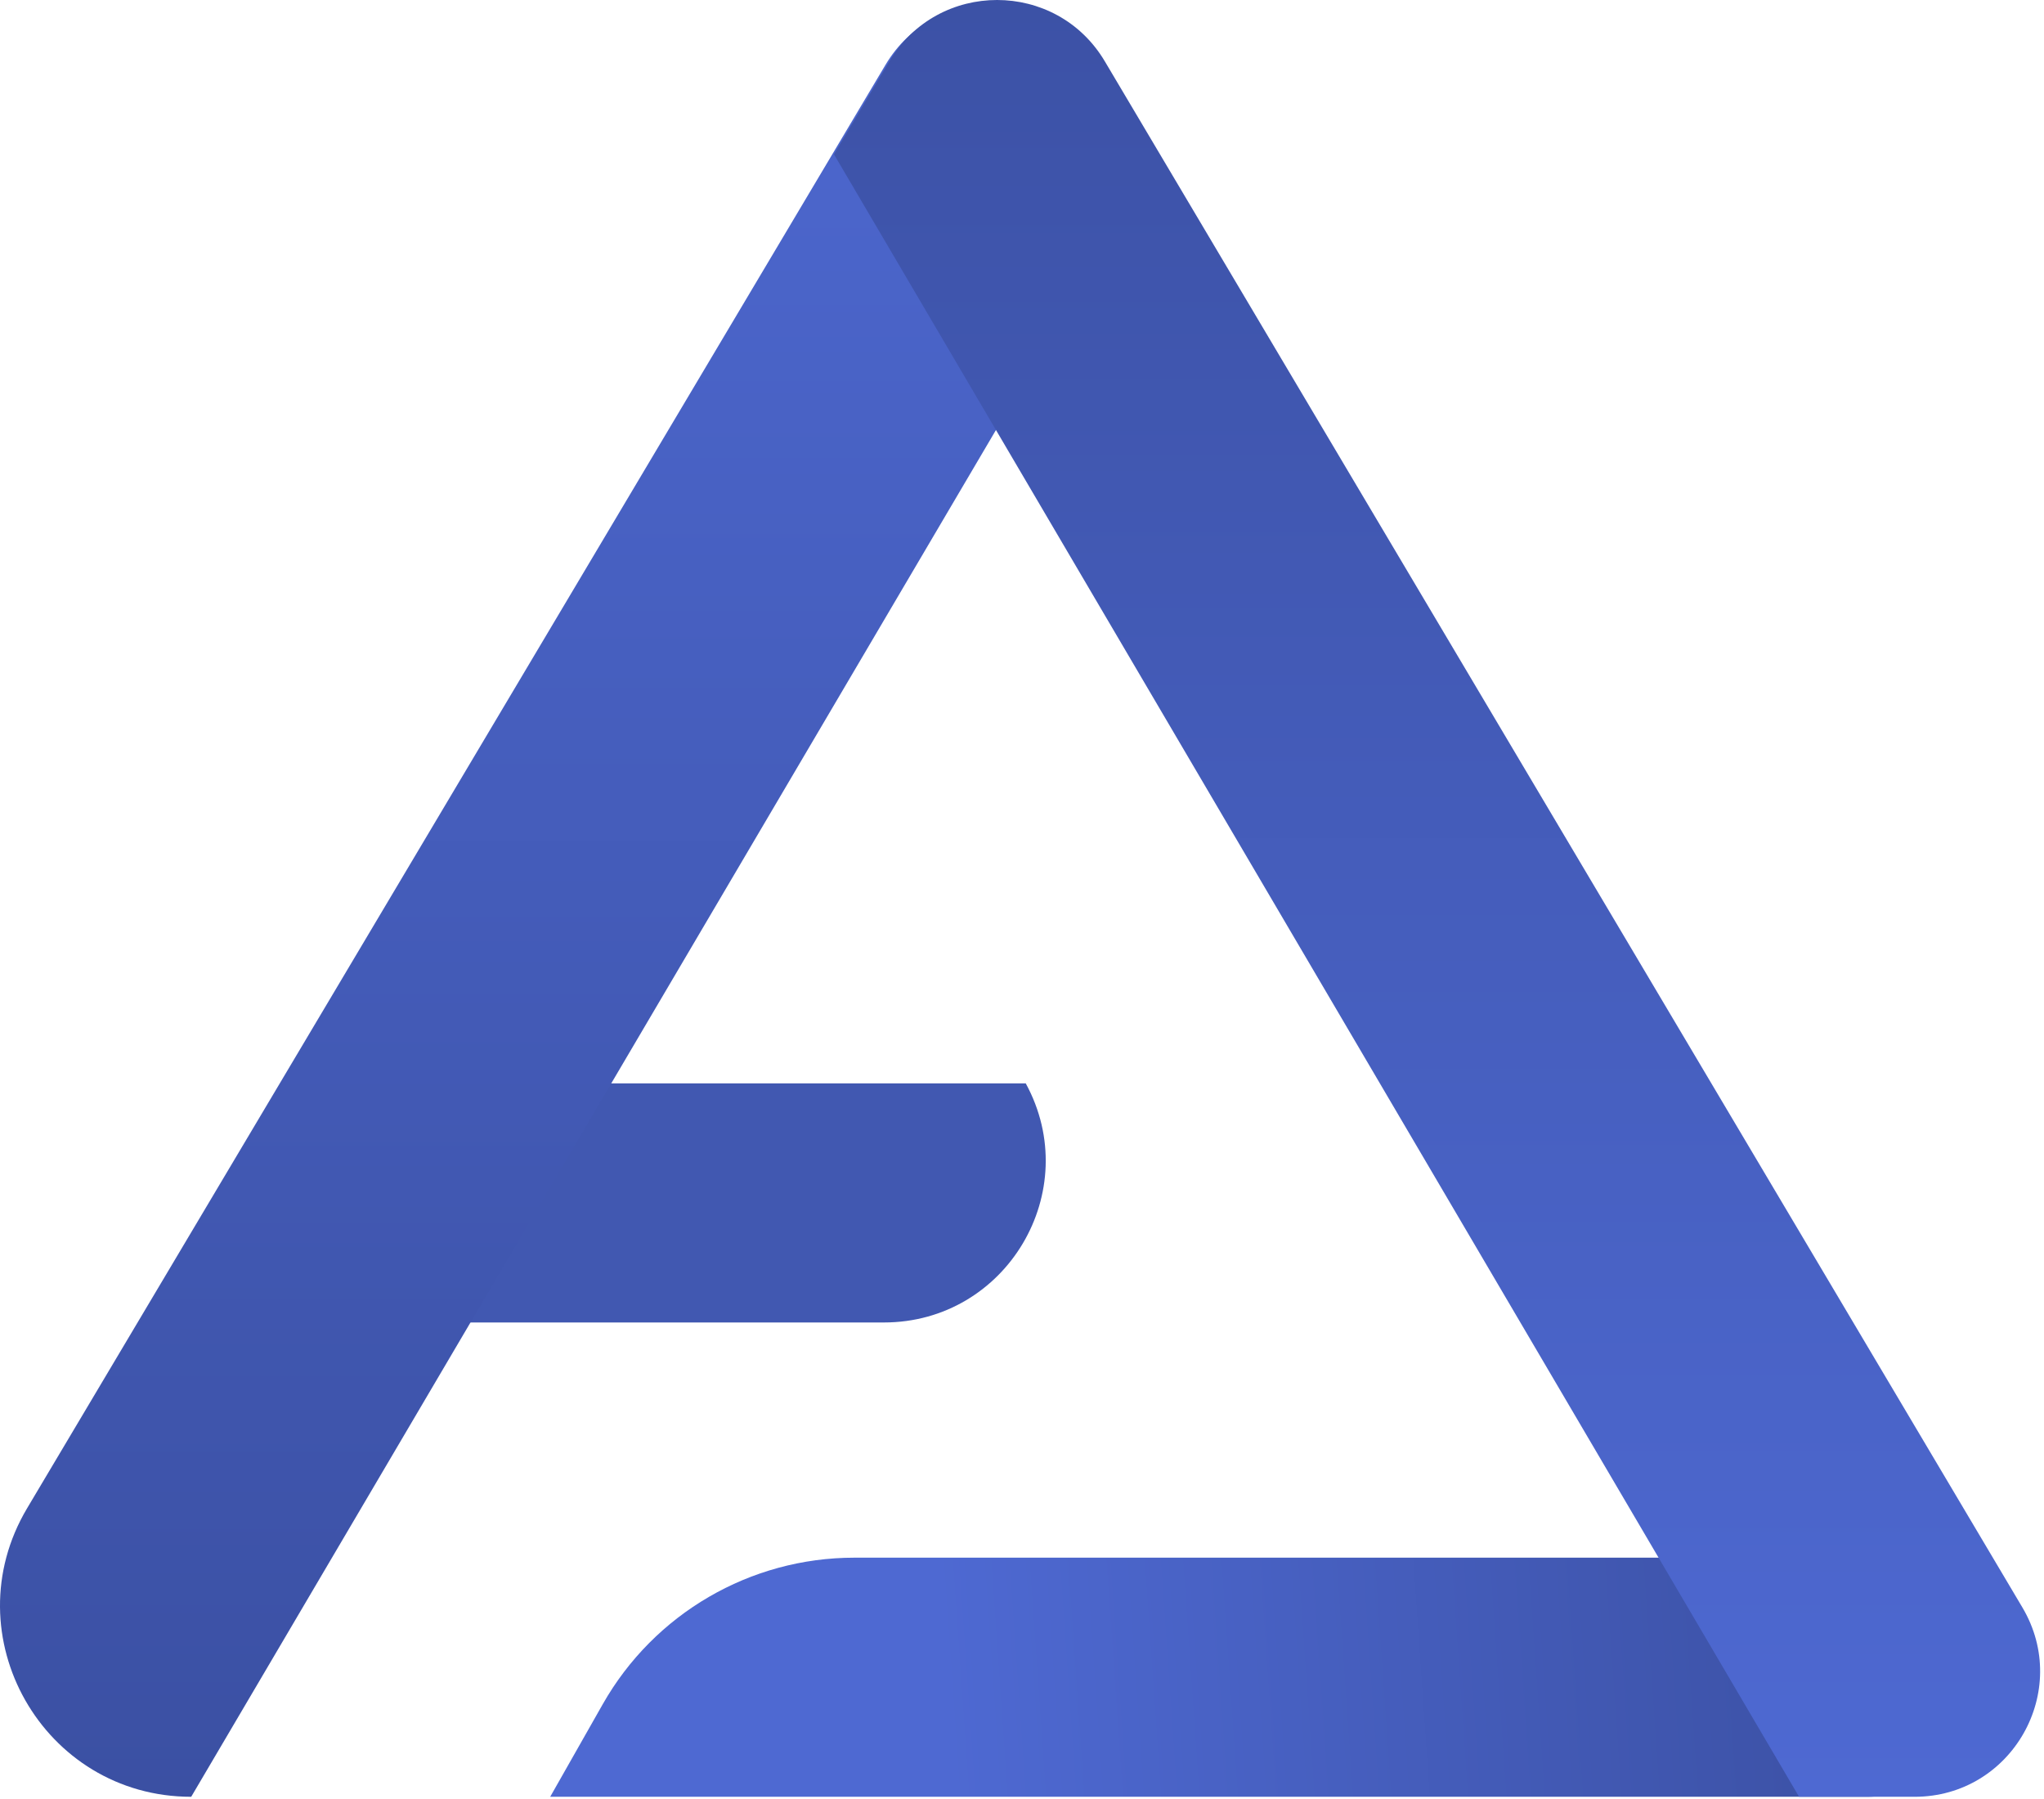
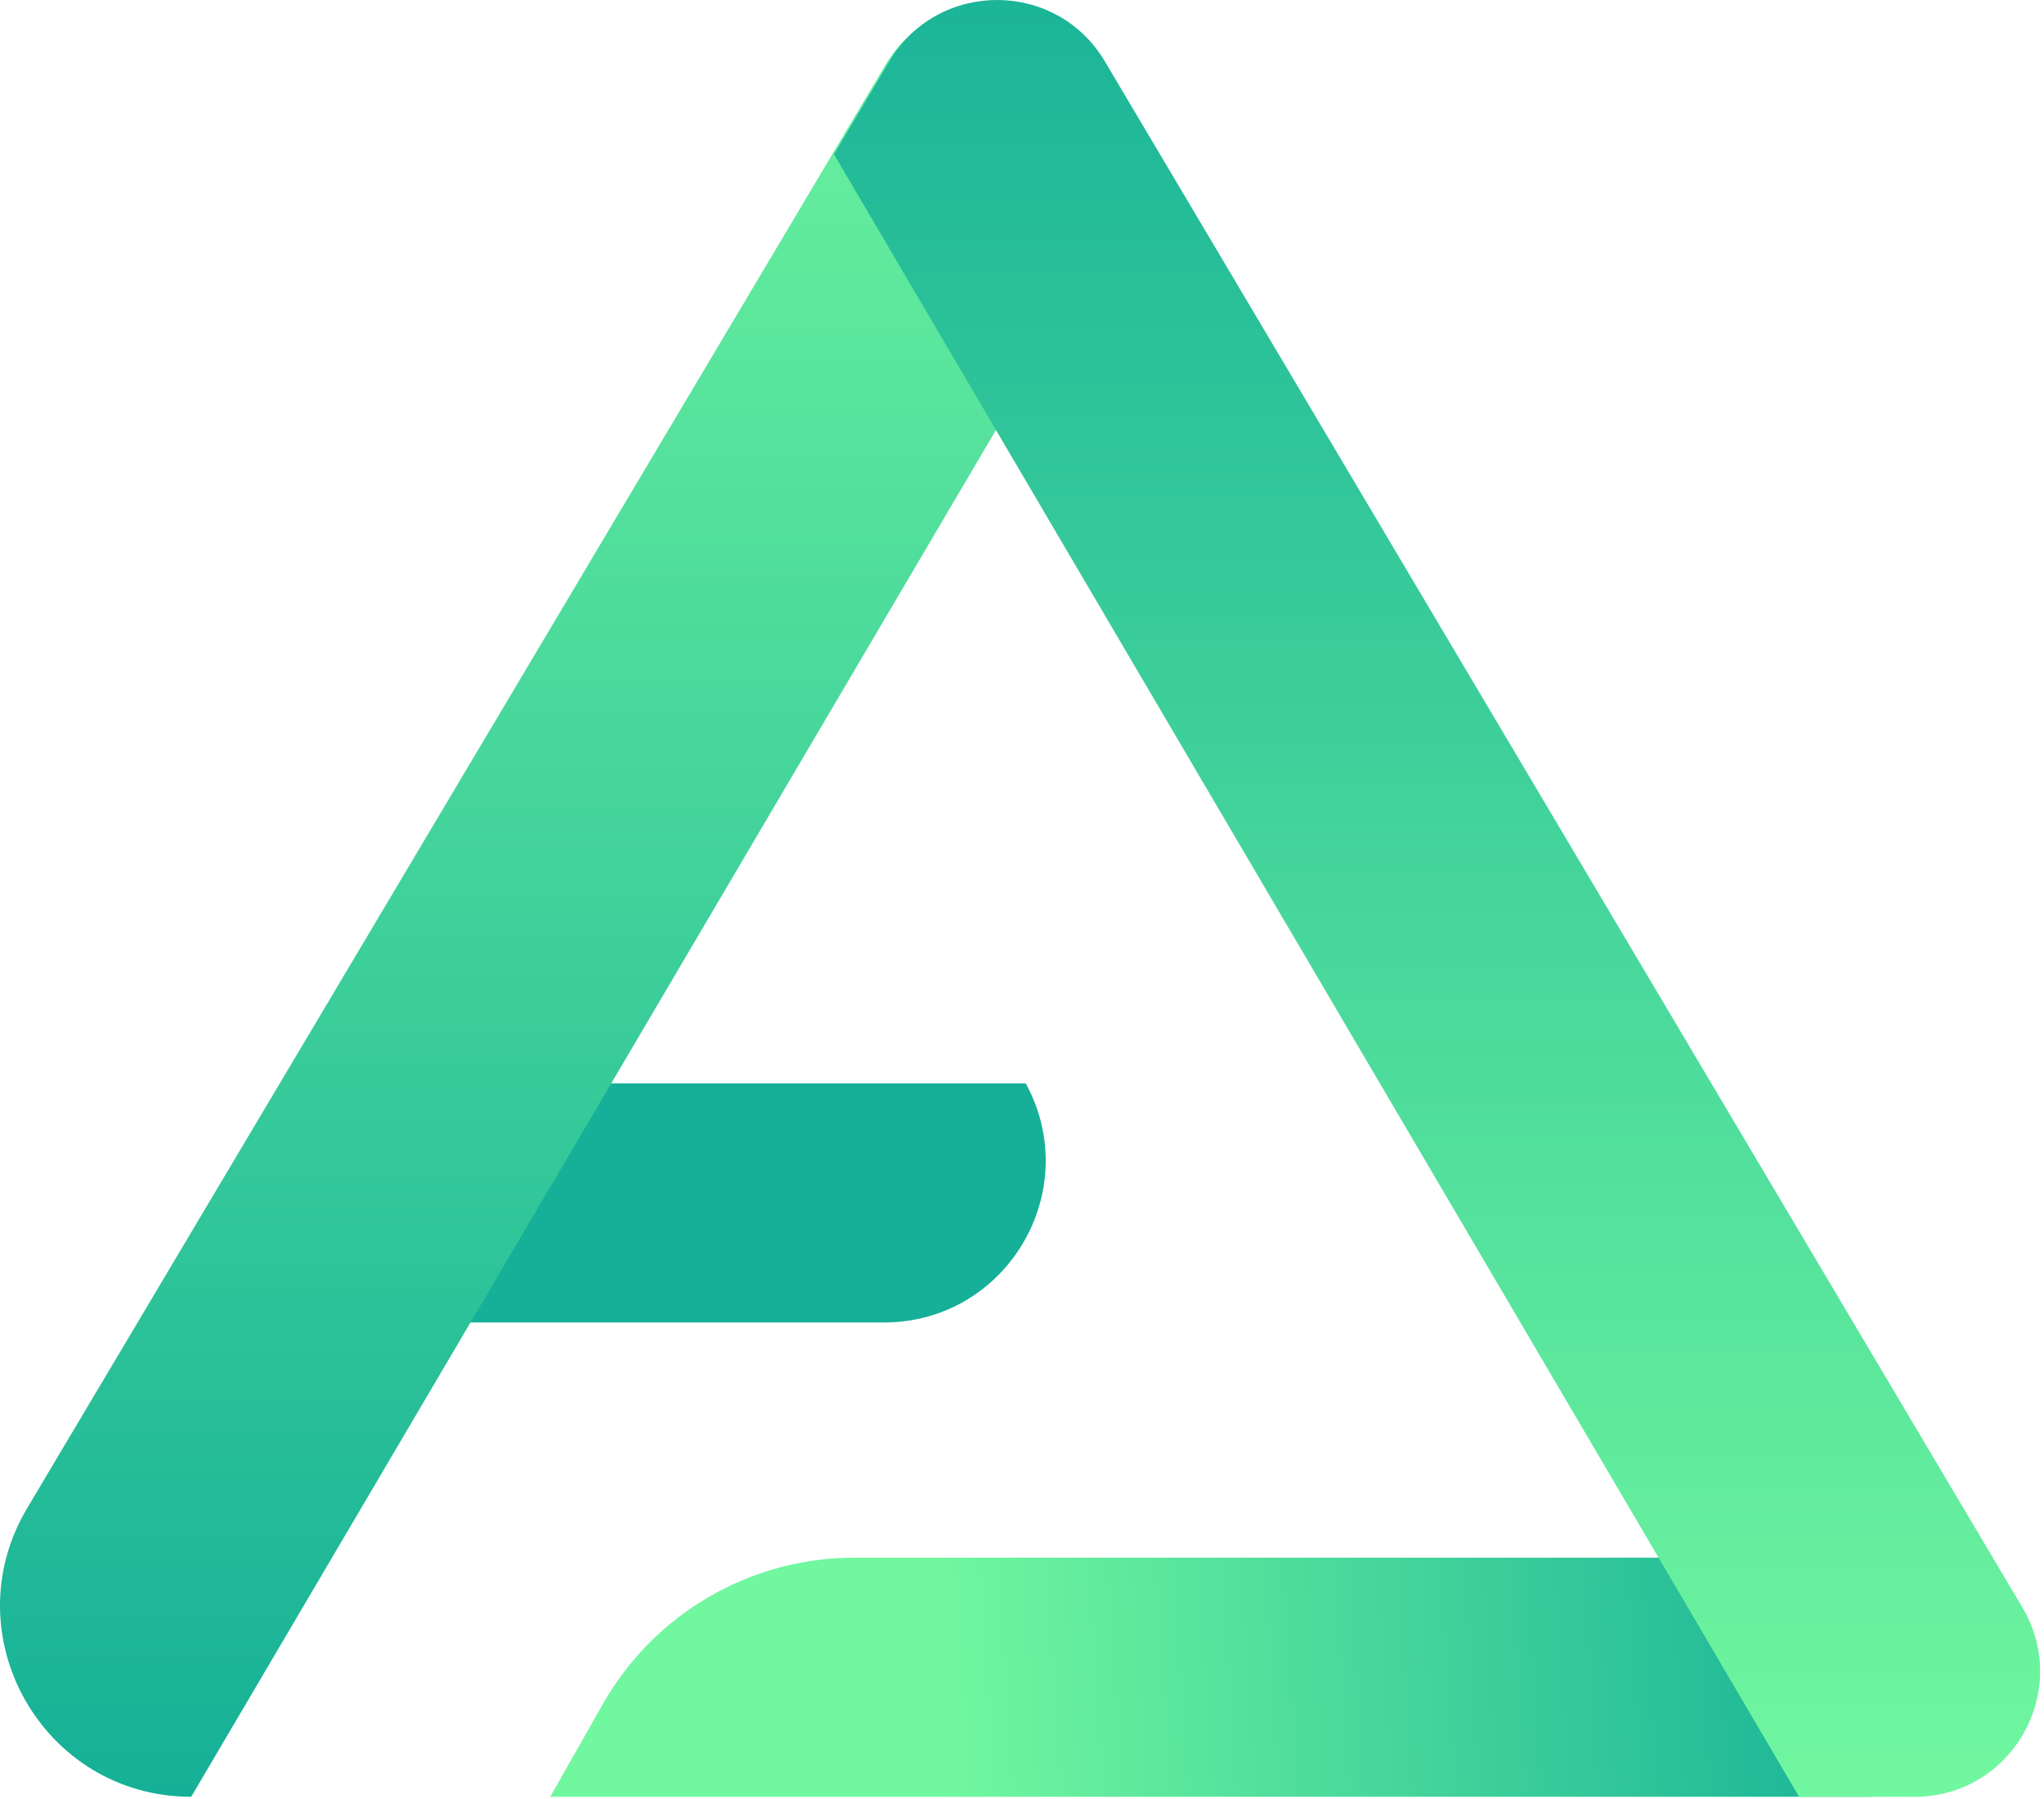
<svg xmlns="http://www.w3.org/2000/svg" width="424" height="373" viewBox="0 0 424 373" fill="none">
-   <path d="M125.038 353.447L114.131 372.661H387.18C406.776 372.661 419.329 351.805 410.154 334.489L404.103 323.068H177.217C155.625 323.068 135.698 334.669 125.038 353.447Z" fill="url(#paint0_linear_1_15)" />
-   <path d="M59.005 224.694H212.777C224.976 247.035 208.807 274.287 183.352 274.287H88.019L59.005 224.694Z" fill="#4158B1" />
-   <path d="M5.626 312.814L183.684 13.445C193.758 -3.491 218.276 -3.502 228.365 13.425L239.857 32.707L39.663 372.661C8.948 372.661 -10.075 339.212 5.626 312.814Z" fill="url(#paint1_linear_1_15)" />
-   <path d="M419.516 333.39L229.184 12.729C219.115 -4.234 194.564 -4.245 184.48 12.709L173 32.011L373.193 372.661H397.158C417.312 372.661 429.803 350.722 419.516 333.39Z" fill="url(#paint2_linear_1_15)" />
+   <path d="M125.038 353.447L114.131 372.661H387.18C406.776 372.661 419.329 351.805 410.154 334.489L404.103 323.068H177.217C155.625 323.068 135.698 334.669 125.038 353.447Z" fill="url(#paint0_linear_1_36)" />
+   <path d="M59.005 224.694H212.777C224.976 247.035 208.807 274.287 183.352 274.287H88.019L59.005 224.694Z" fill="#15B097" />
+   <path d="M5.626 312.814L183.684 13.445C193.758 -3.491 218.276 -3.502 228.365 13.425L239.857 32.707L39.663 372.661C8.948 372.661 -10.075 339.212 5.626 312.814Z" fill="url(#paint1_linear_1_36)" />
+   <path d="M419.516 333.39L229.184 12.729C219.115 -4.234 194.564 -4.245 184.48 12.709L173 32.011L373.193 372.661H397.158C417.312 372.661 429.803 350.722 419.516 333.39Z" fill="url(#paint2_linear_1_36)" />
  <defs>
-     <linearGradient id="paint0_linear_1_15" x1="195.369" y1="347.458" x2="393.348" y2="333.672" gradientUnits="userSpaceOnUse">
-       <stop stop-color="#4E69D2" />
-       <stop offset="1" stop-color="#3B50A3" />
+     <linearGradient id="paint0_linear_1_36" x1="195.369" y1="347.458" x2="393.348" y2="333.672" gradientUnits="userSpaceOnUse">
+       <stop stop-color="#71F79F" />
+       <stop offset="1" stop-color="#15B097" />
    </linearGradient>
-     <linearGradient id="paint1_linear_1_15" x1="104.944" y1="-24.087" x2="104.944" y2="372.661" gradientUnits="userSpaceOnUse">
-       <stop stop-color="#4E69D2" />
-       <stop offset="1" stop-color="#3B50A3" />
+     <linearGradient id="paint1_linear_1_36" x1="104.944" y1="-24.087" x2="104.944" y2="372.661" gradientUnits="userSpaceOnUse">
+       <stop stop-color="#71F79F" />
+       <stop offset="0" stop-color="#71F79F" />
+       <stop offset="1" stop-color="#15B097" />
    </linearGradient>
-     <linearGradient id="paint2_linear_1_15" x1="307.912" y1="-24.9" x2="307.912" y2="372.661" gradientUnits="userSpaceOnUse">
-       <stop stop-color="#3B50A3" />
-       <stop offset="1" stop-color="#4E69D2" />
+     <linearGradient id="paint2_linear_1_36" x1="307.912" y1="-24.9" x2="307.912" y2="372.661" gradientUnits="userSpaceOnUse">
+       <stop stop-color="#15B097" />
+       <stop offset="1" stop-color="#71F79F" />
    </linearGradient>
  </defs>
</svg>
